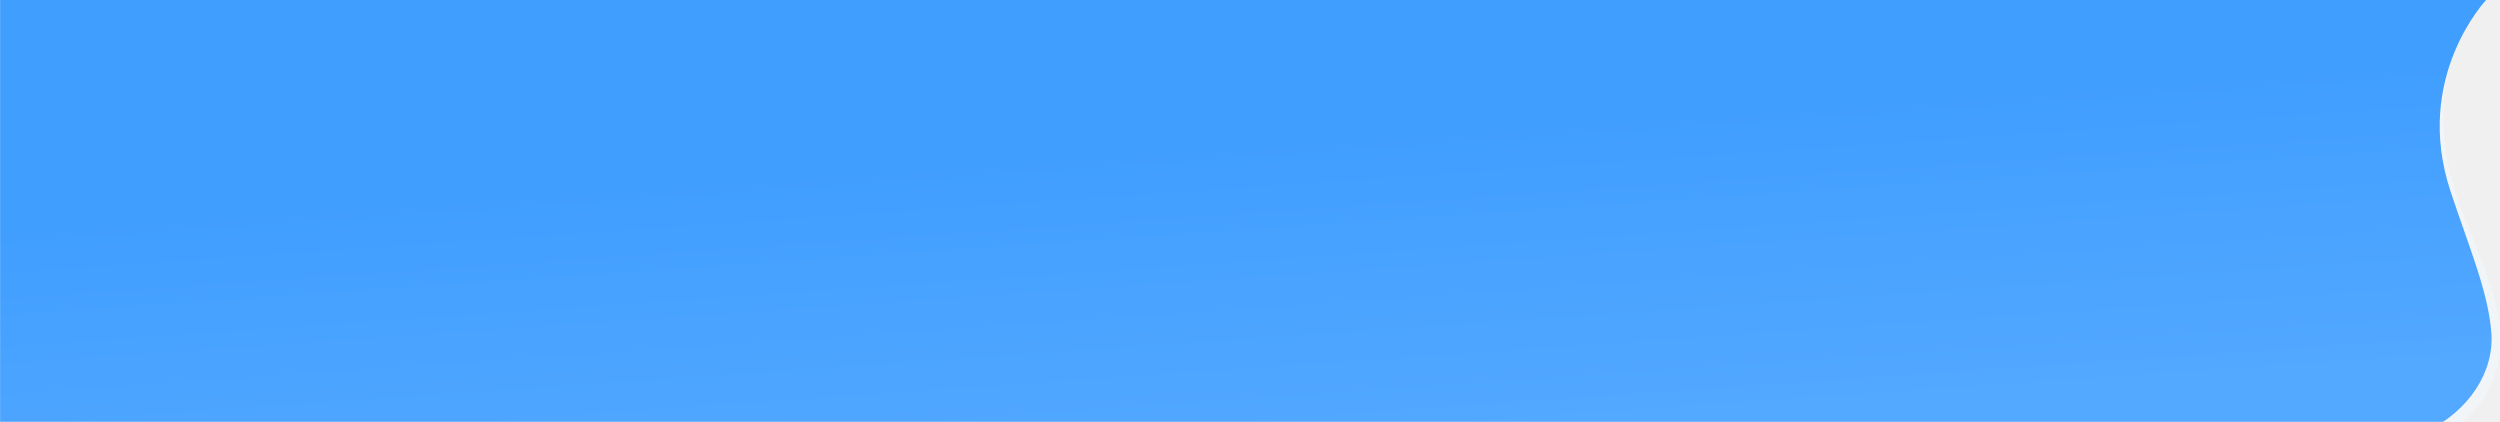
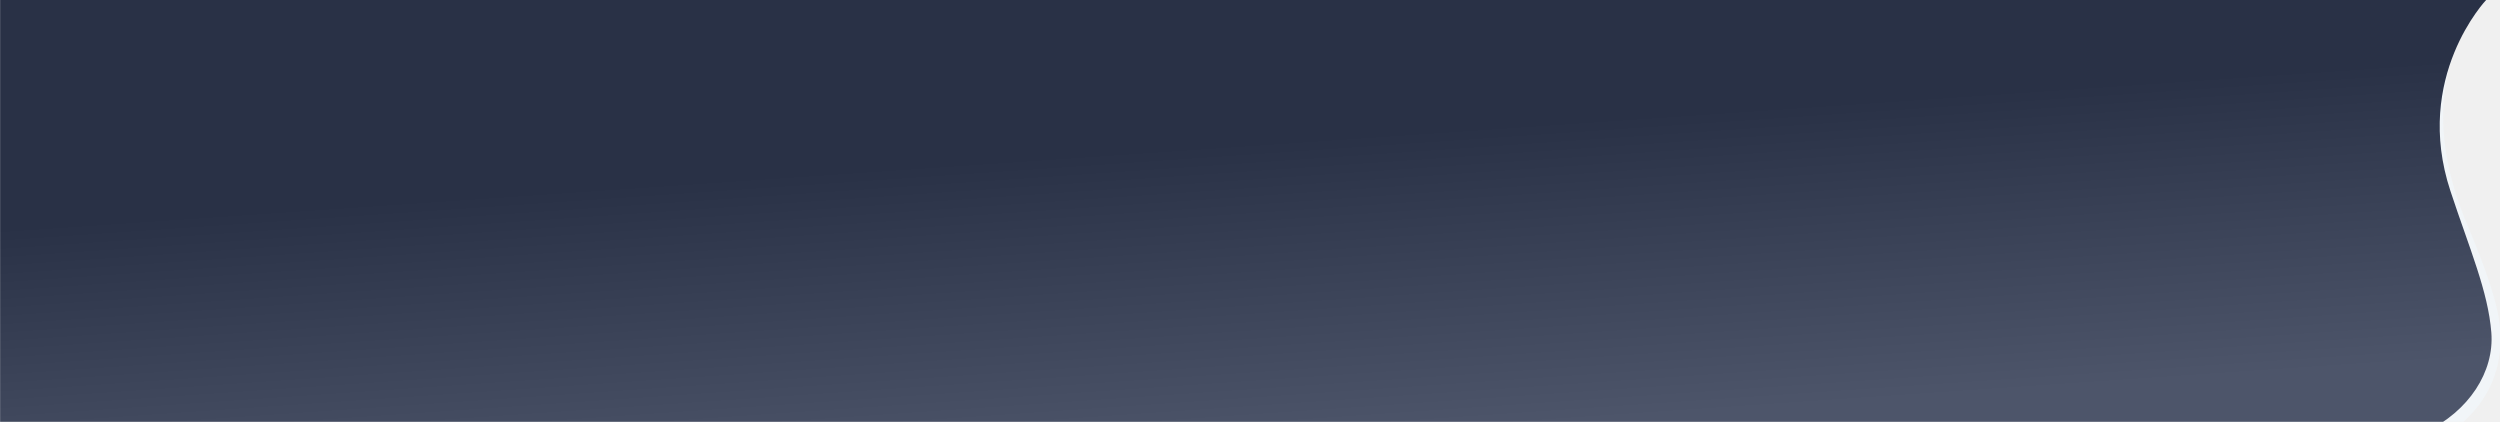
<svg xmlns="http://www.w3.org/2000/svg" width="6395" height="1079" viewBox="0 0 6395 1079">
  <defs>
    <clipPath id="clip-path">
      <rect width="6395" height="1079" transform="translate(-5391)" fill="#fff" />
    </clipPath>
    <linearGradient id="linear-gradient" x1="0.747" y1="0.222" x2="0.973" y2="0.807" gradientUnits="objectBoundingBox">
-       <stop offset="0" stop-color="#409eff" />
-       <stop offset="1" stop-color="#53a8ff" />
+       <stop offset="0" stop-color="#293146" />
+       <stop offset="1" stop-color="#4d556a" />
    </linearGradient>
  </defs>
  <g id="Mask_Group_1" data-name="Mask Group 1" transform="translate(5391)" clip-path="url(#clip-path)">
    <g id="Group_118" data-name="Group 118" transform="translate(-419.333 -1.126)">
      <path id="Path_142" data-name="Path 142" d="M6271.734-6.176s-222.478,187.809-55.349,583.254c44.957,106.375,81.514,205.964,84.521,277,8.164,192.764-156.046,268.564-156.046,268.564l-653.53-26.8L5475.065-21.625Z" transform="translate(-4876.383 0)" fill="#f1f5f8" />
      <path id="Union_6" data-name="Union 6" d="M-2631.1,1081.8v-1.6H-8230.9V.022H-2631.1V0H-1871.4s-187.845,197.448-91.626,488.844c49.167,148.9,96.309,256.289,104.683,362.118,7.979,100.852-57.98,201.711-168.644,254.286-65.858,31.29-144.552,42.382-223.028,42.383C-2441.2,1147.632-2631.1,1081.8-2631.1,1081.8Z" transform="translate(3259.524 0.803)" fill="url(#linear-gradient)" />
    </g>
  </g>
</svg>
